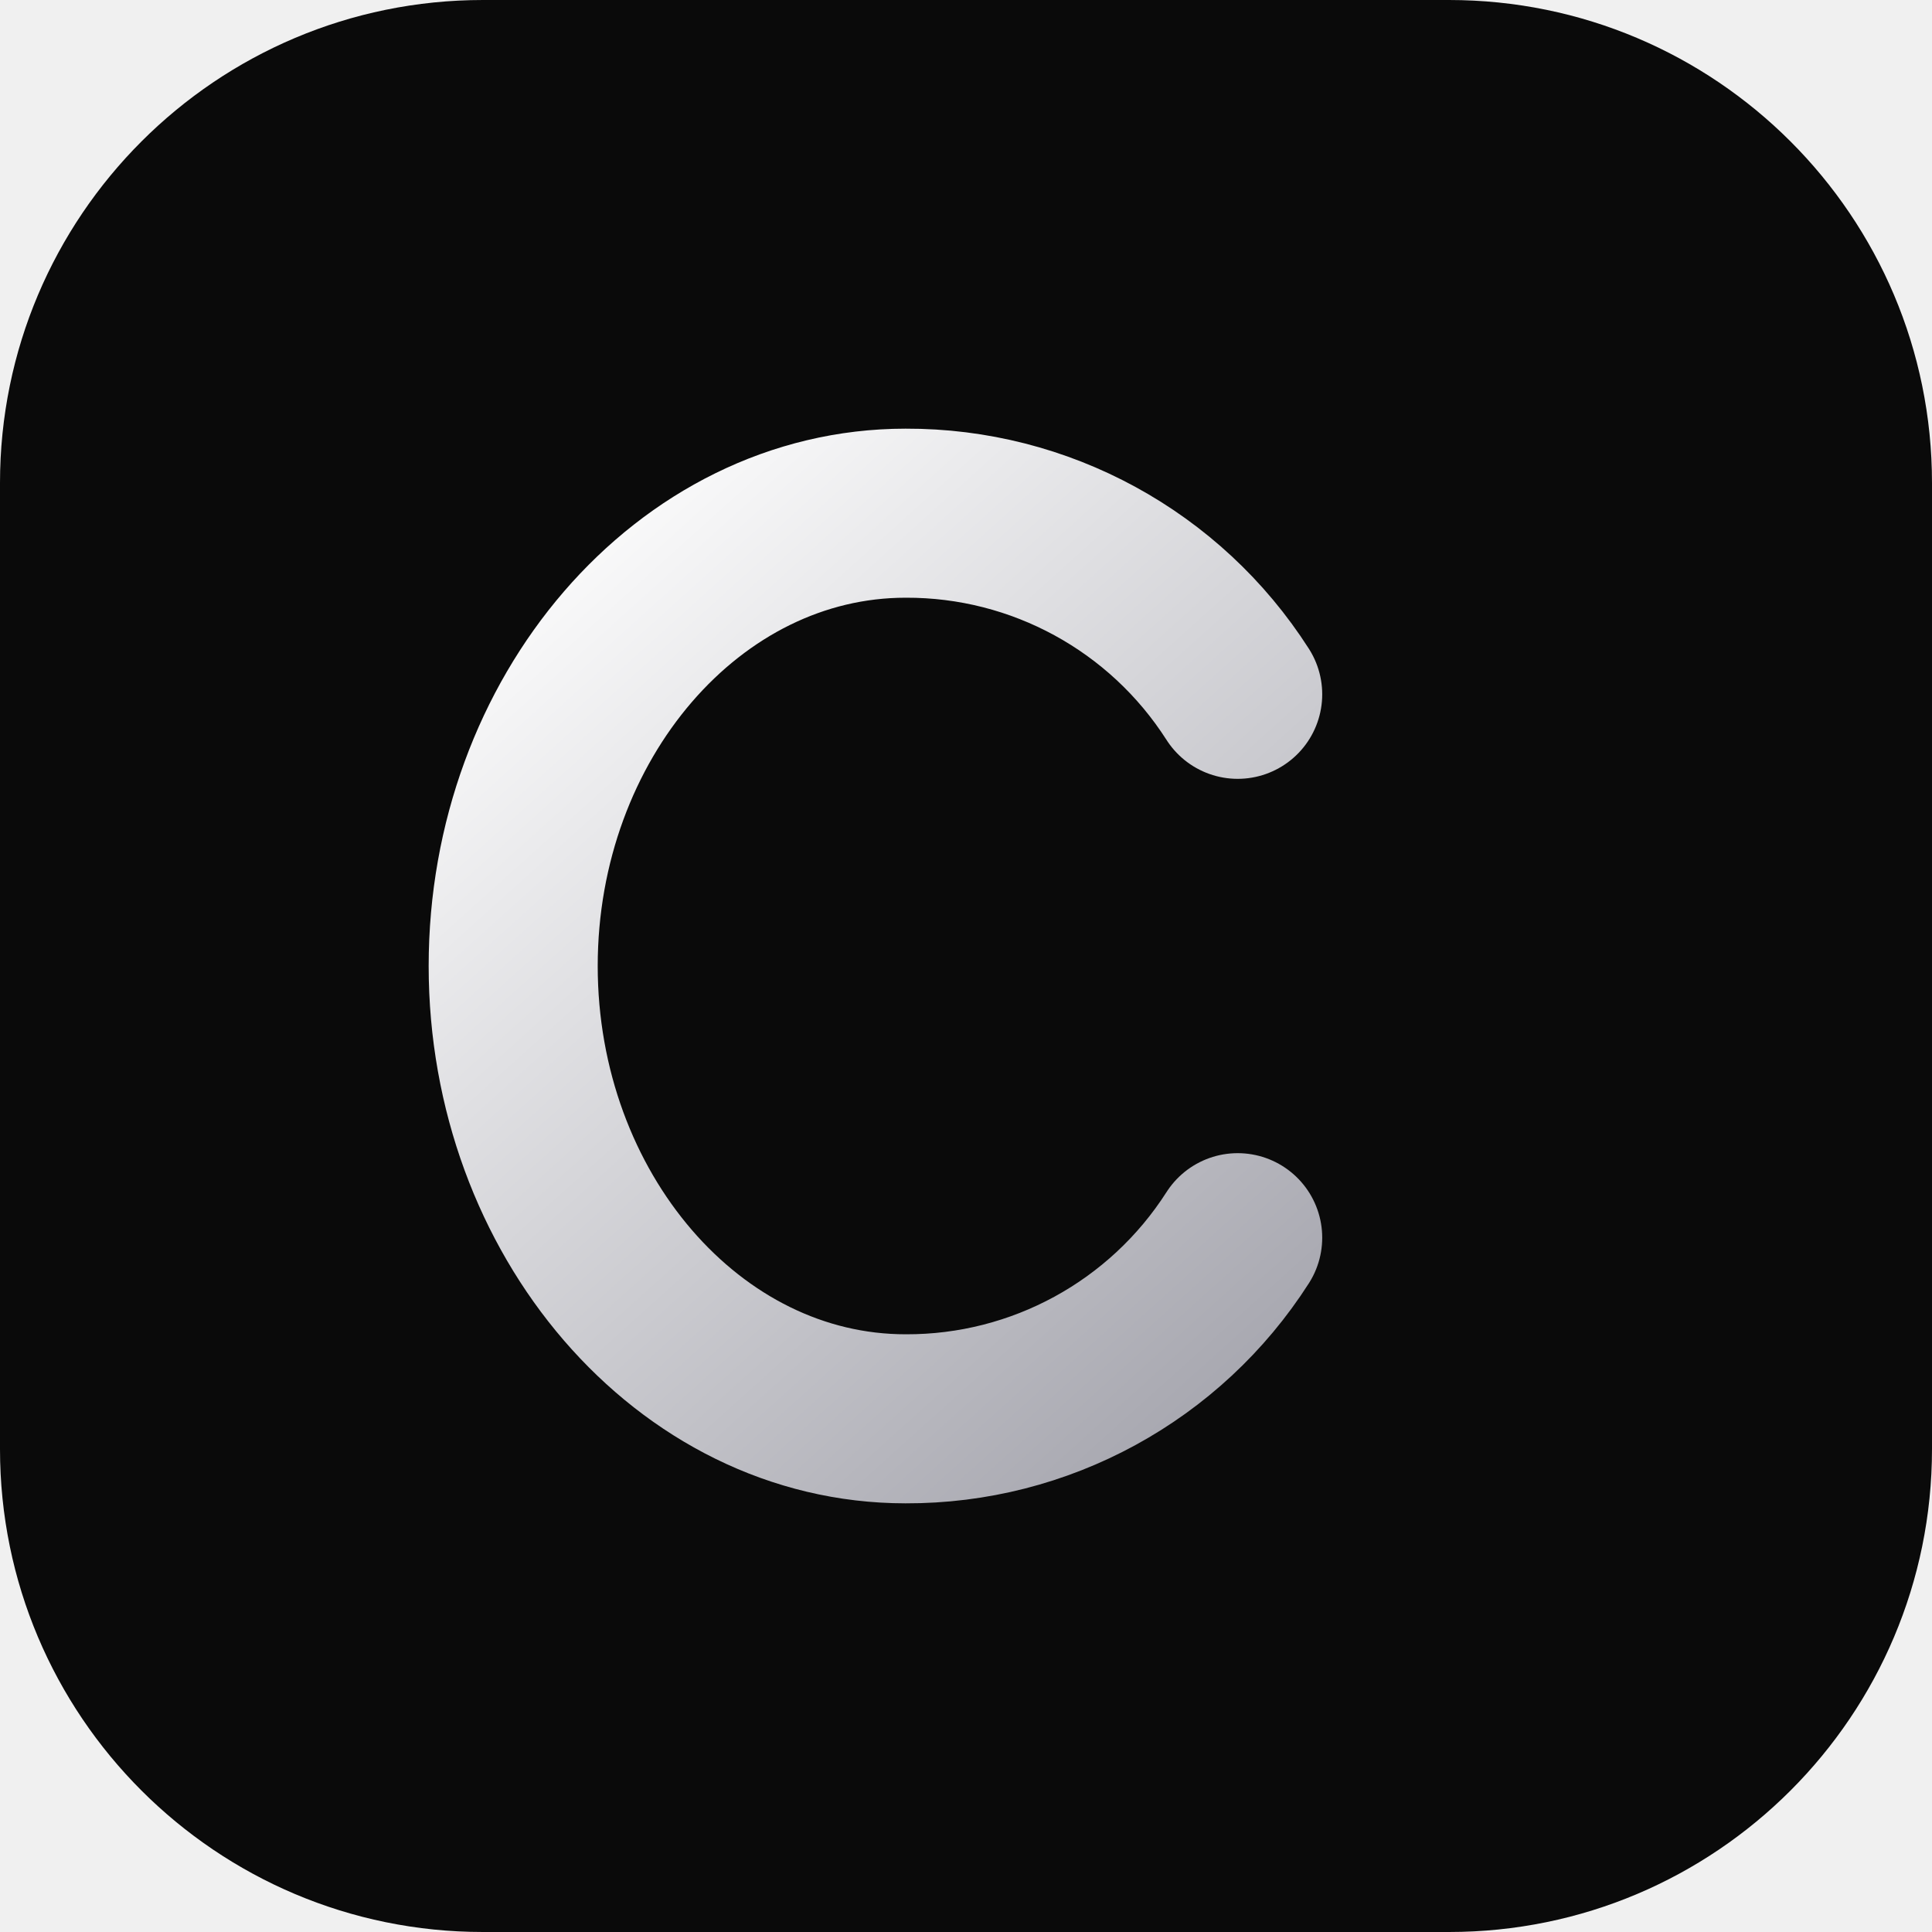
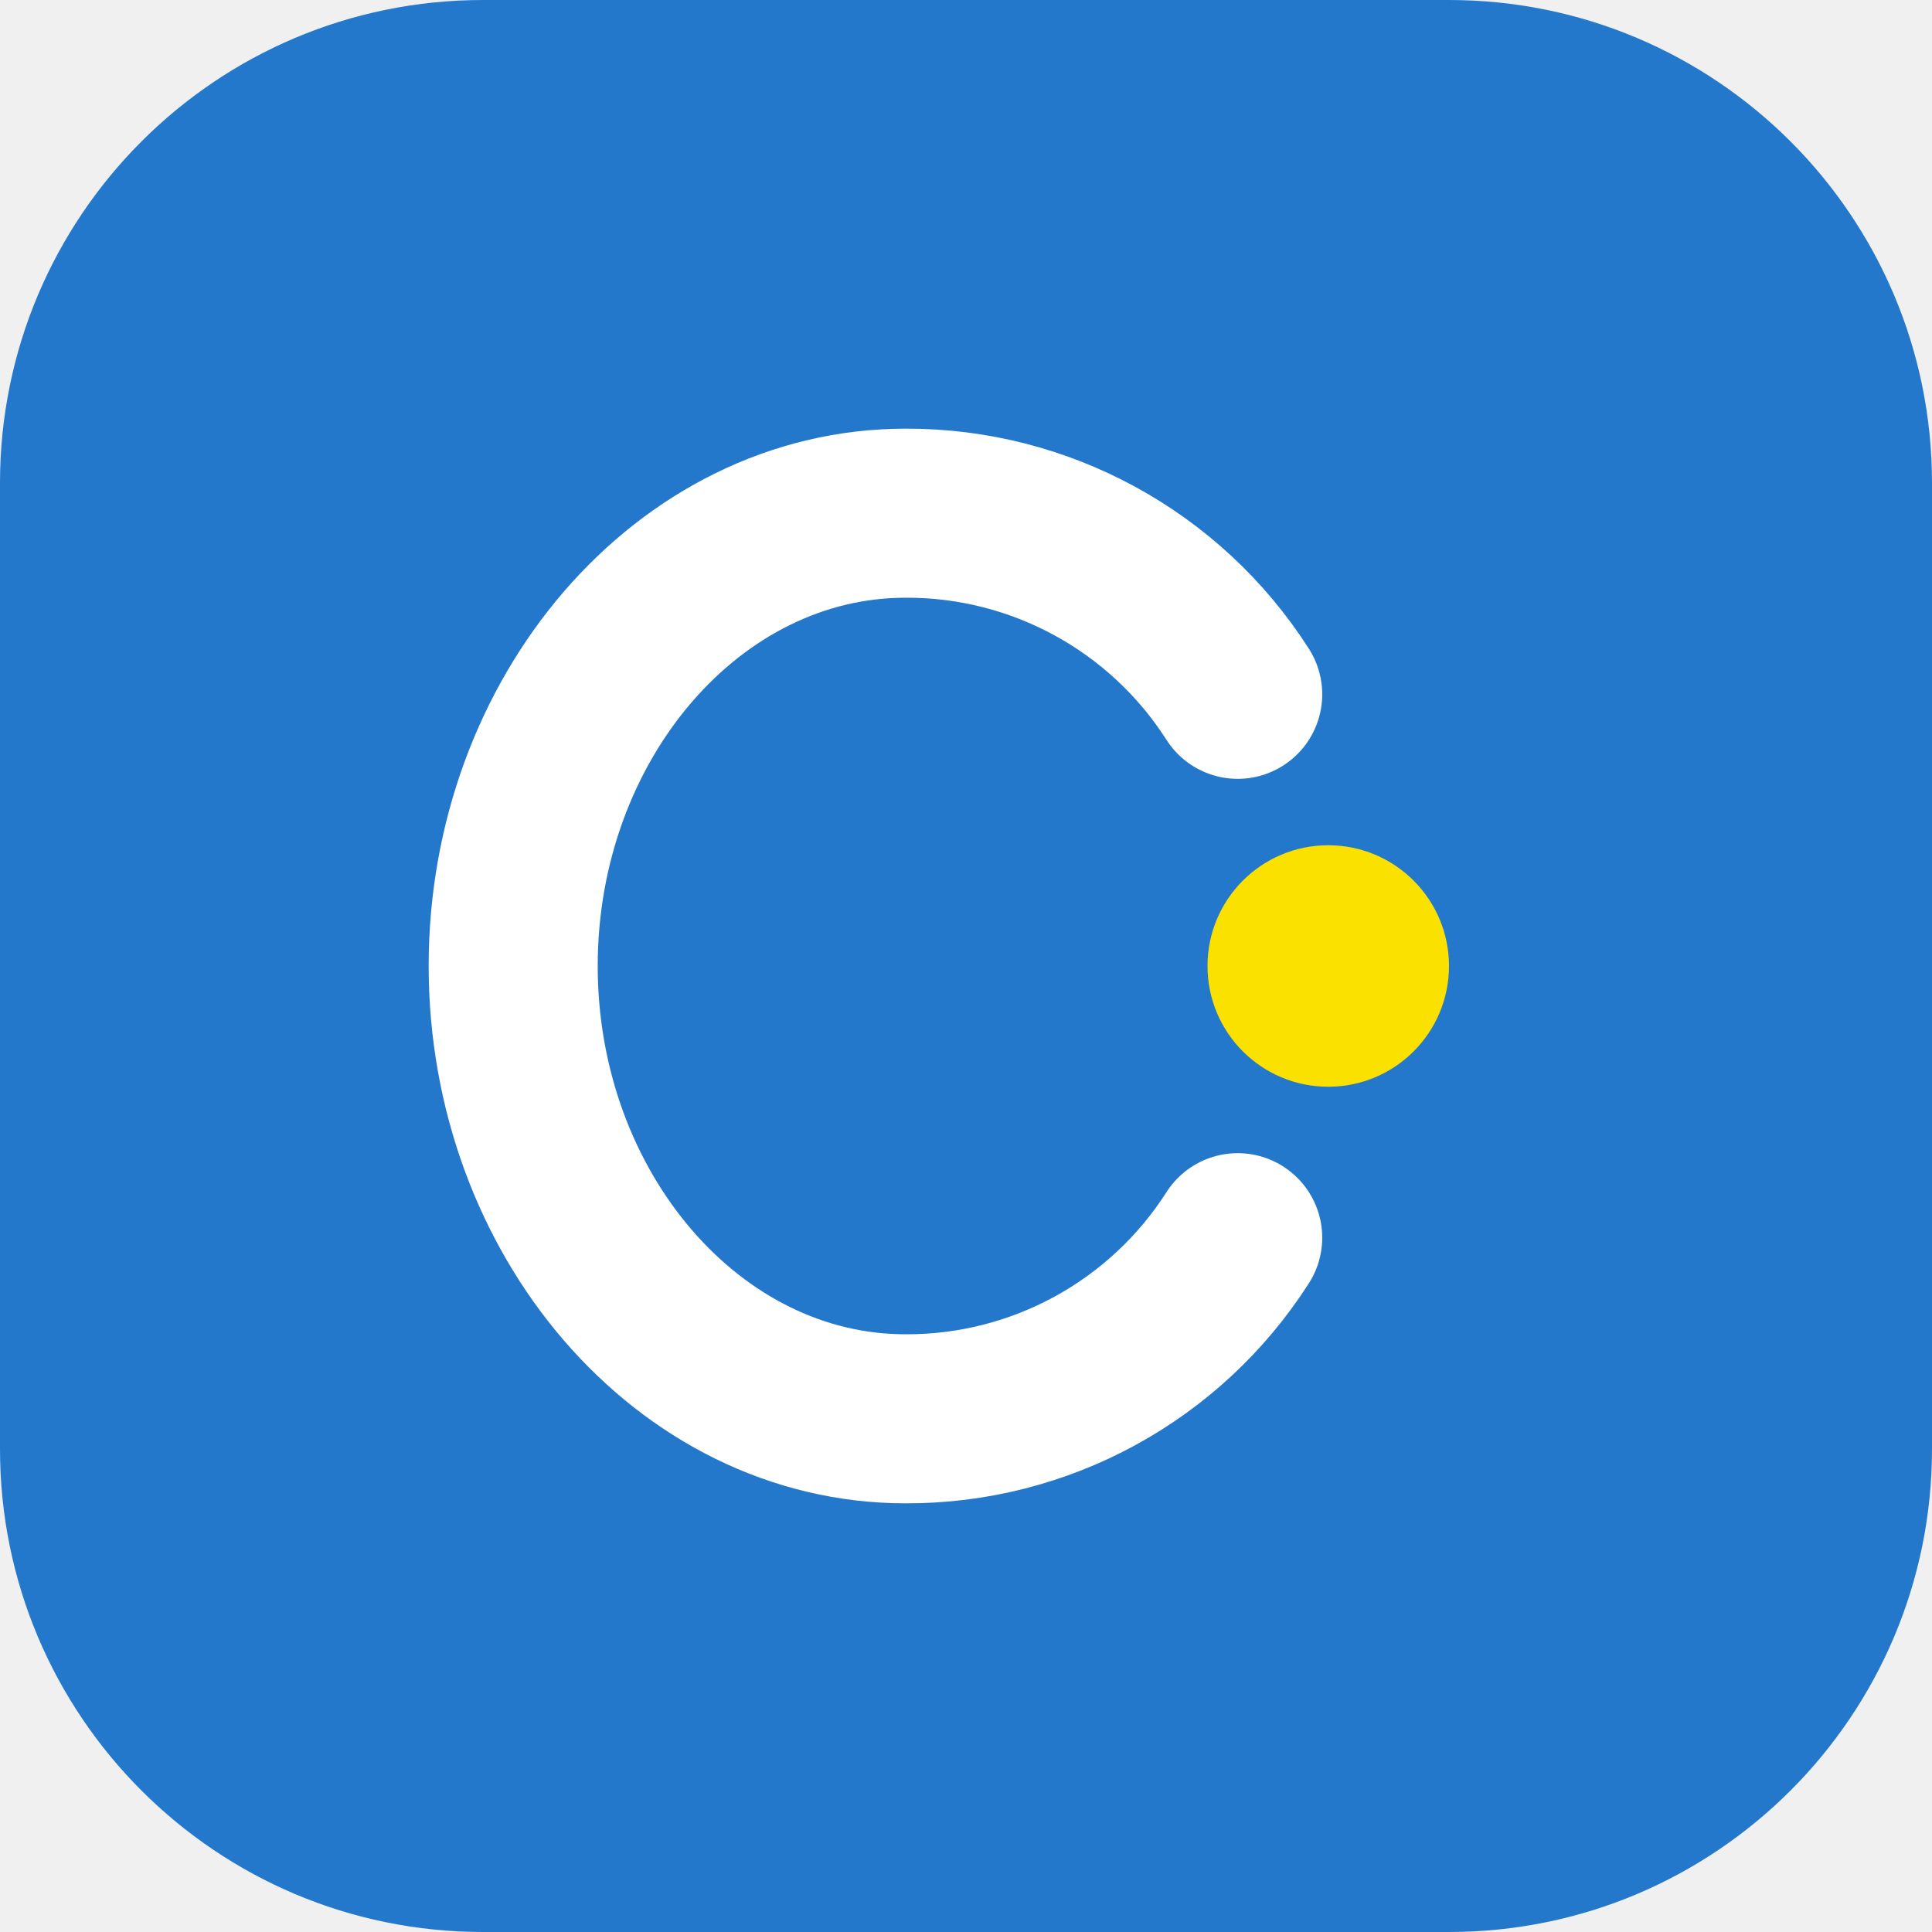
<svg xmlns="http://www.w3.org/2000/svg" viewBox="0 0 32 32" fill="none">
-   <rect width="32" height="32" rx="8" fill="#0A0A0A" />
-   <path d="M20.5 11.5a6.5 6.5 0 0 0-5.5-3c-3.6 0-6.5 3.4-6.5 7.5s2.9 7.5 6.5 7.5a6.5 6.5 0 0 0 5.5-3" stroke="url(#g)" stroke-width="2.8" stroke-linecap="round" fill="none" />
-   <defs>
-     <linearGradient id="g" x1="8.5" y1="8.5" x2="22" y2="23.5" gradientUnits="userSpaceOnUse">
-       <stop stop-color="#fff" />
-       <stop offset="1" stop-color="#a1a1aa" />
-     </linearGradient>
-   </defs>
+   <rect width="32" height="32" rx="8" fill="#2478CC" />
+   <path d="M20.5 11.5a6.5 6.5 0 0 0-5.5-3c-3.6 0-6.5 3.4-6.5 7.5s2.9 7.5 6.5 7.5a6.5 6.5 0 0 0 5.5-3" stroke="#fff" stroke-width="2.8" stroke-linecap="round" fill="none" />
+   <circle cx="22" cy="16" r="2" fill="#FAE100" />
</svg>
